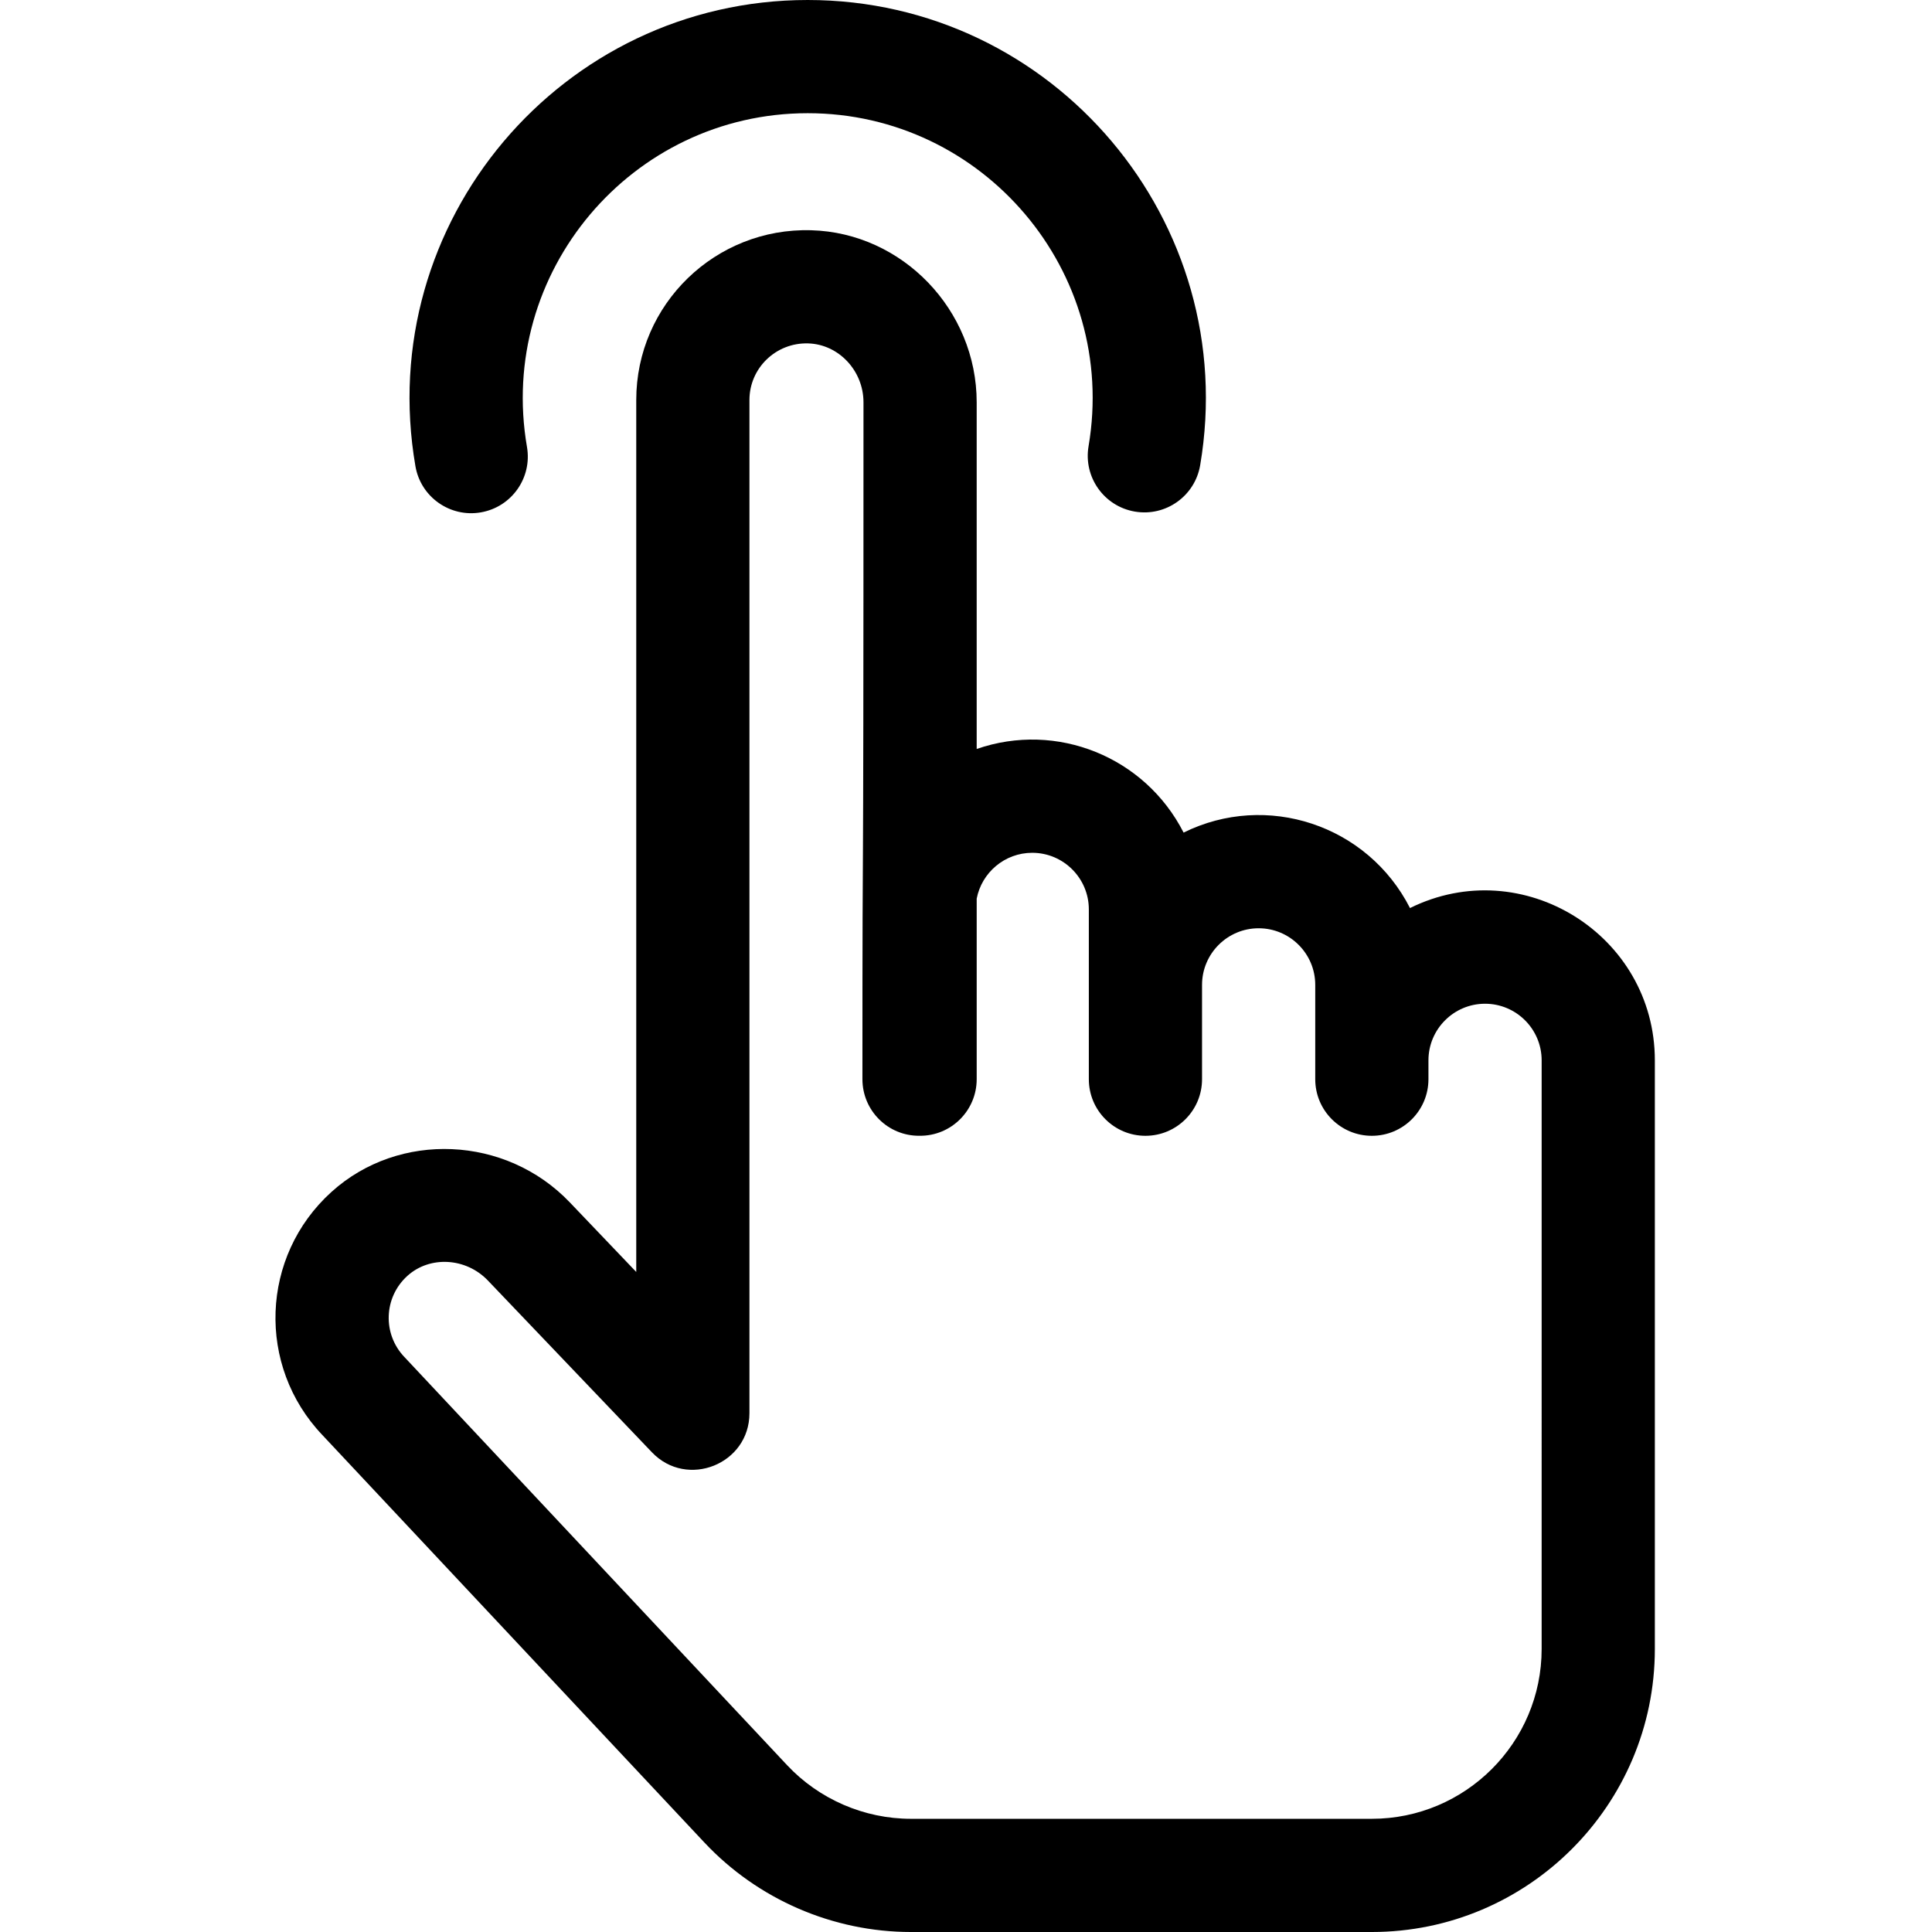
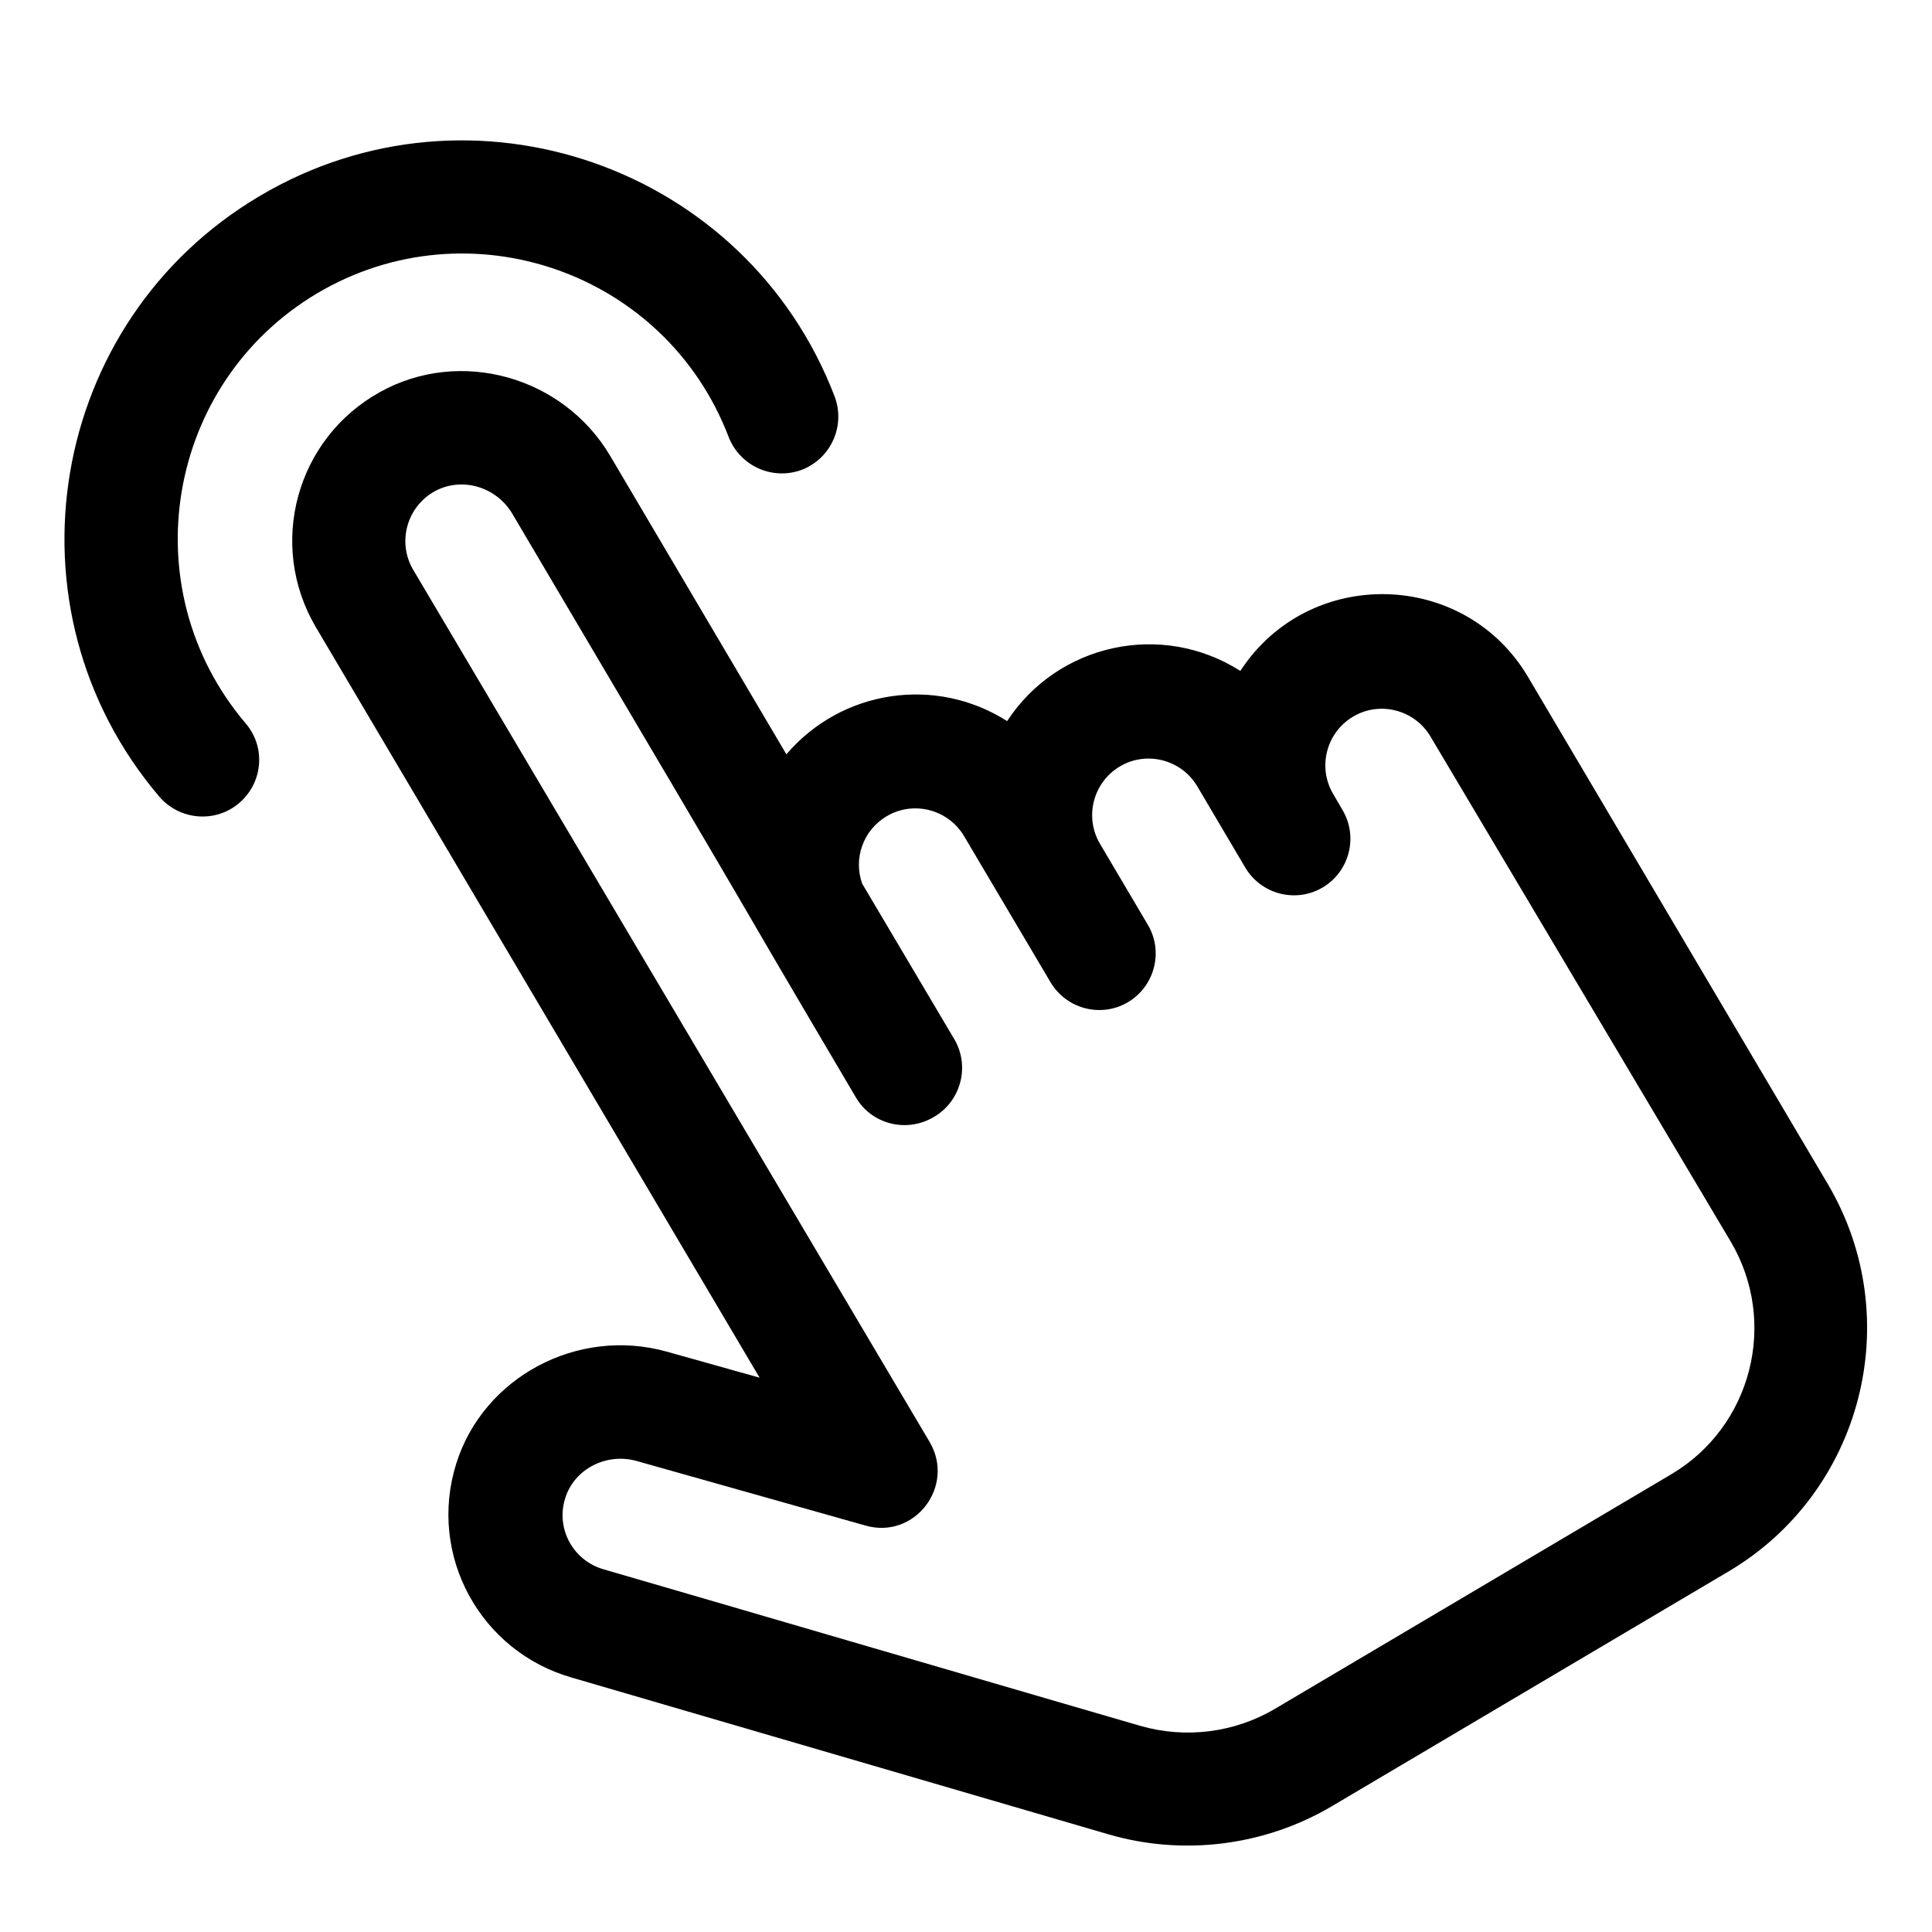
- <svg xmlns="http://www.w3.org/2000/svg" height="512pt" viewBox="-73 0 512 512" width="512pt">
-   <path d="m54.426 135.785c8.164-1.41 13.637-9.168 12.23-17.332-7.988-46.289 27.719-88.453 74.395-88.453 46.535 0 82.305 41.965 74.426 88.27-1.387 8.168 4.105 15.914 12.273 17.305 8.168 1.395 15.914-4.105 17.305-12.273 10.961-64.449-38.781-123.301-104.004-123.301-65.148 0-115.129 58.844-103.957 123.555 1.41 8.188 9.199 13.637 17.332 12.23zm0 0" />
-   <path d="m300.664 240.645c-11.242-22.066-38.02-30.875-60-20-10.219-20.059-33.59-29.535-54.832-22.16v-91.863c0-24.484-19.676-44.941-43.867-45.605-25.348-.719-46.352 19.582-46.352 44.984v231.082l-17.621-18.453c-16.914-17.707-45.234-18.953-63.137-2.77-18.891 17.074-19.832 46.148-2.438 64.422l101.273 108.02c14.121 15.059 34.066 23.699 54.715 23.699h122.145c41.355 0 75-33.645 75-75v-156c0-33.23-35.051-55.117-64.887-40.355zm34.887 196.355c0 24.812-20.188 45-45 45h-122.145c-12.391 0-24.355-5.184-32.828-14.223-.363-.383-101.051-107.777-101.414-108.16-5.801-6.078-5.523-15.777.805-21.504 5.965-5.387 15.531-4.832 21.324 1.234l43.469 45.52c9.32 9.766 25.848 3.141 25.848-10.355v-268.512c0-8.43 6.992-15.234 15.539-14.996 8.098.223 14.684 7.227 14.684 15.617 0 165.055-.281 90.238-.281 179.379 0 8.309 6.766 15.078 15.141 14.992 8.363.086 15.141-6.68 15.141-14.992v-47.852c1.336-6.914 7.422-12.148 14.719-12.148 8.27 0 15 6.73 15 15v45c0 8.285 6.715 15 15 15 8.285 0 15-6.715 15-15v-25c0-8.27 6.73-15 15-15s15 6.73 15 15v25c0 8.285 6.715 15 15 15 8.285 0 15-6.715 15-15v-5c0-8.27 6.73-15 15-15s15 6.73 15 15zm0 0" />
+ <svg xmlns="http://www.w3.org/2000/svg" version="1.1" id="Layer_1" x="0px" y="0px" viewBox="0 0 512 512" style="enable-background:new 0 0 512 512;" xml:space="preserve">
+   <path d="M63.4,212.8c6.3-5.4,7.1-14.8,1.7-21.1c-30.4-35.8-21.1-90.2,19-114c40.1-23.7,92.2-5.8,109,38.1c3,7.7,11.6,11.6,19.4,8.7  c7.7-3,11.6-11.6,8.7-19.4C197.8,44,125,18.7,68.9,51.9C12.8,85-0.3,161.1,42.2,211.1C47.6,217.4,57.1,218.2,63.4,212.8z" />
+   <path d="M328.7,177.8c-20.9-13.3-48.4-7.2-61.8,13.3c-19-12.1-43.9-8.3-58.5,8.8l-46.7-79.1c-12.5-21.1-39.8-28.7-61-16.9  c-22.2,12.3-29.9,40.4-17,62.3l117.6,198.9l-24.6-6.9c-23.6-6.6-48.6,6.7-55.8,29.7c-7.6,24.3,6.4,49.8,30.7,56.7l142.1,41.5  c19.8,5.8,41.4,3.1,59.2-7.4l105.1-62.2c35.6-21,47.4-67.1,26.4-102.7l-79.4-134.3C388.2,150.9,346.9,149.9,328.7,177.8z   M458.7,329.1c12.6,21.4,5.5,49-15.8,61.6l-105.1,62.2c-10.7,6.3-23.6,7.9-35.5,4.5c-0.5-0.1-141.8-41.4-142.3-41.5  c-8.1-2.3-12.8-10.8-10.2-18.9c2.4-7.7,10.9-12.1,19-9.8l60.6,17.1c13,3.7,23.8-10.4,17-22.1L109.5,151c-4.3-7.3-1.7-16.7,5.7-20.8  c7.1-3.9,16.3-1.3,20.6,6c84,142.1,45.7,77.8,91,154.6c4.2,7.2,13.5,9.5,20.7,5.2c7.2-4.2,9.6-13.5,5.4-20.6l-24.4-41.2  c-2.4-6.6,0.2-14.2,6.5-17.9c7.1-4.2,16.3-1.8,20.5,5.3l22.9,38.7c4.2,7.1,13.4,9.5,20.5,5.3c7.1-4.2,9.5-13.4,5.3-20.5l-12.7-21.5  c-4.2-7.1-1.8-16.3,5.3-20.5c7.1-4.2,16.3-1.8,20.5,5.3l12.7,21.5c4.2,7.1,13.4,9.5,20.5,5.3s9.5-13.4,5.3-20.5l-2.5-4.3  c-4.2-7.1-1.8-16.3,5.3-20.5c7.1-4.2,16.3-1.8,20.5,5.3L458.7,329.1z" />
</svg>
